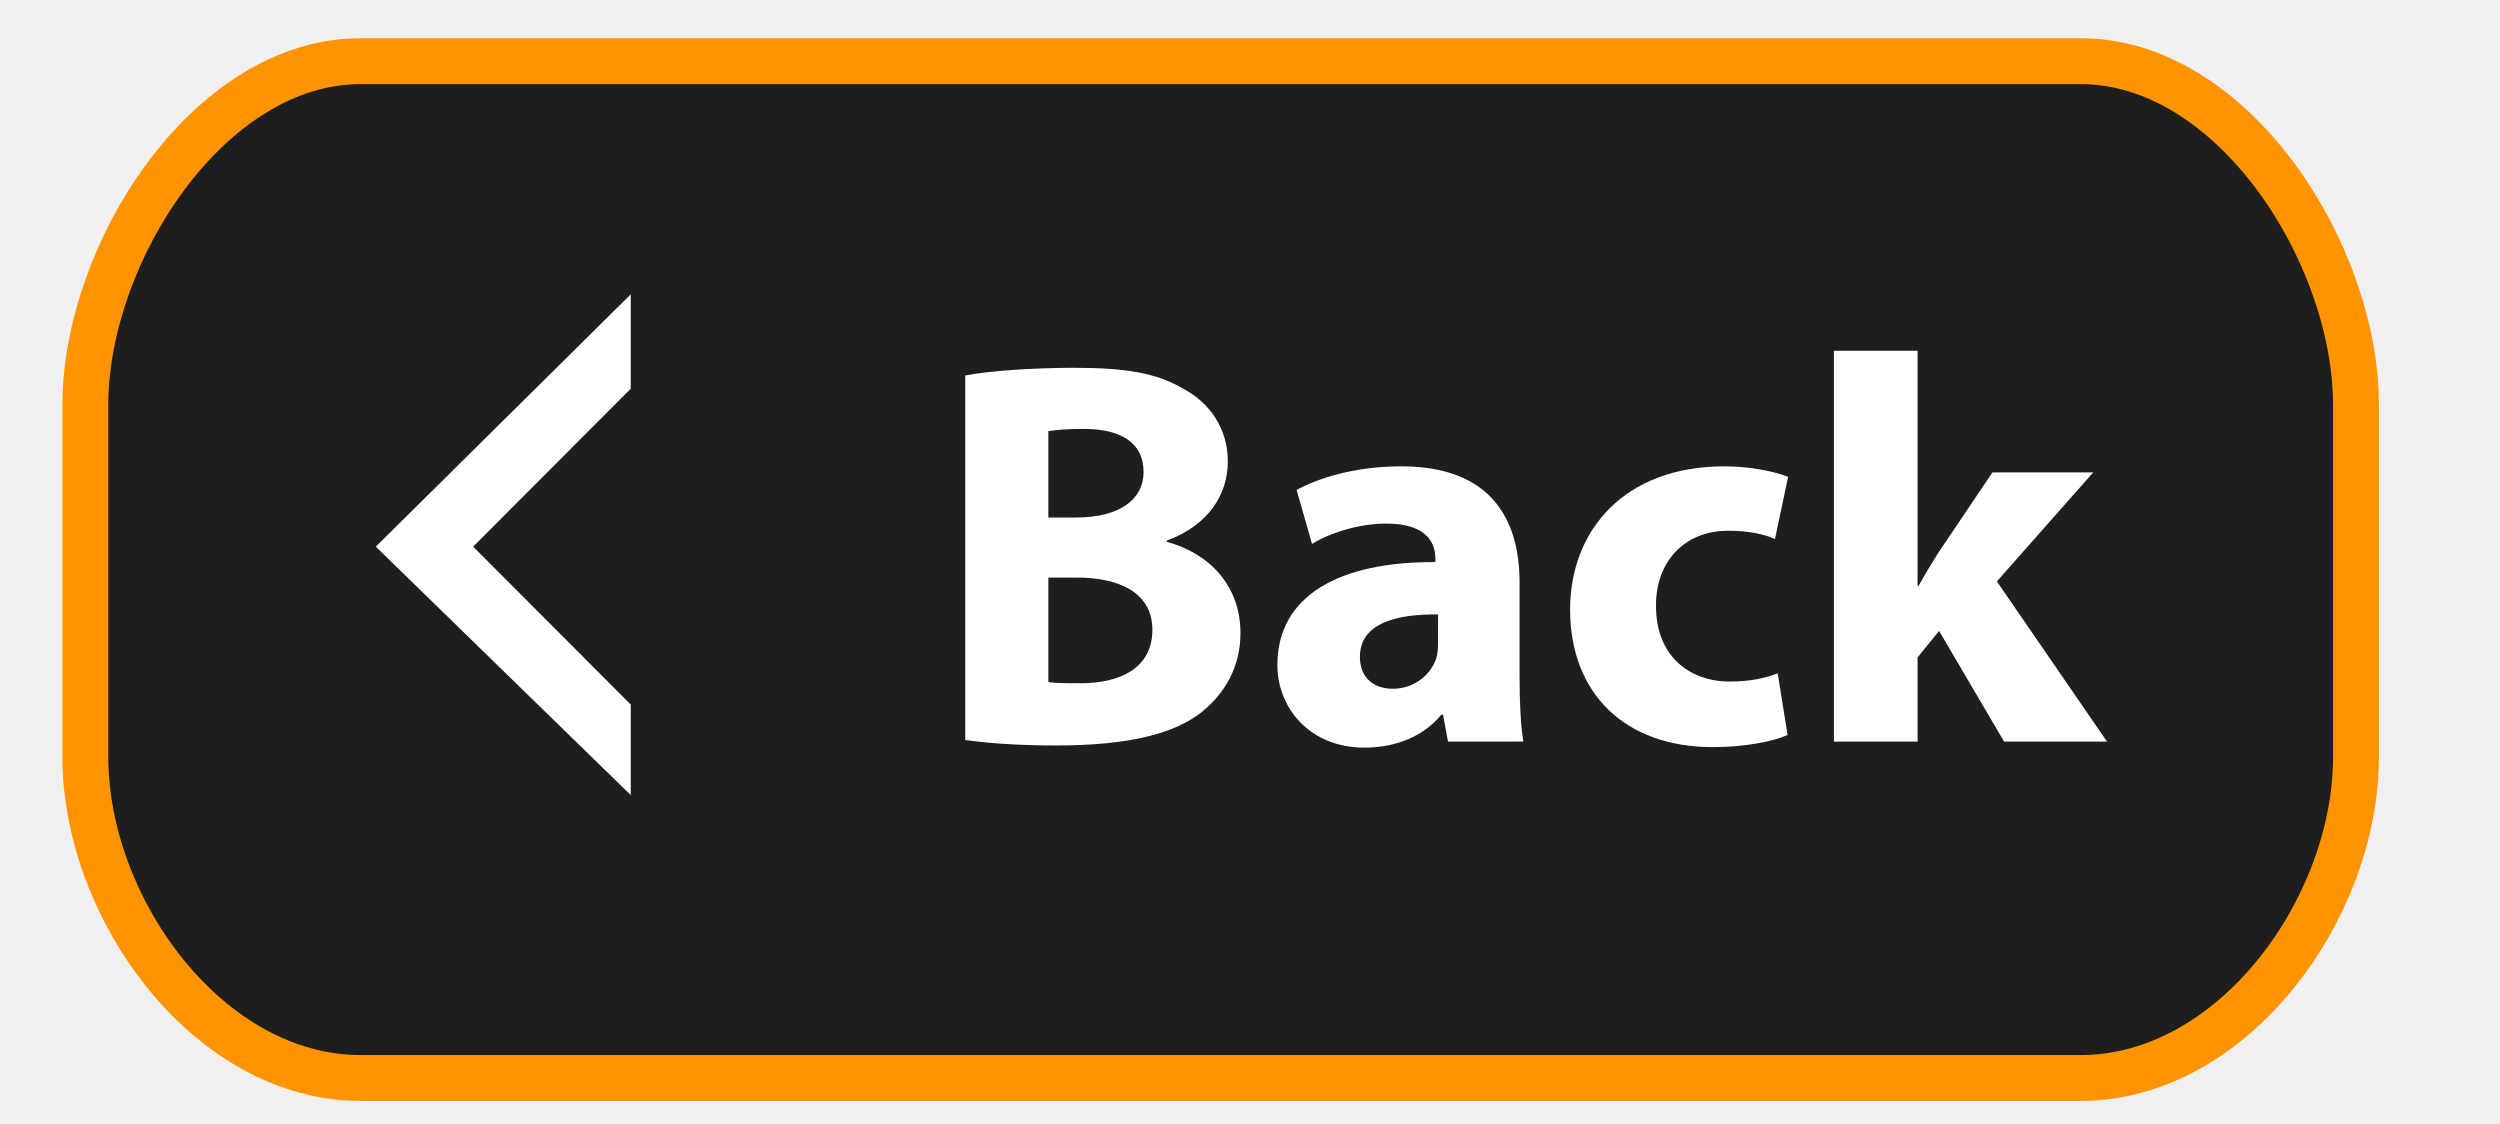
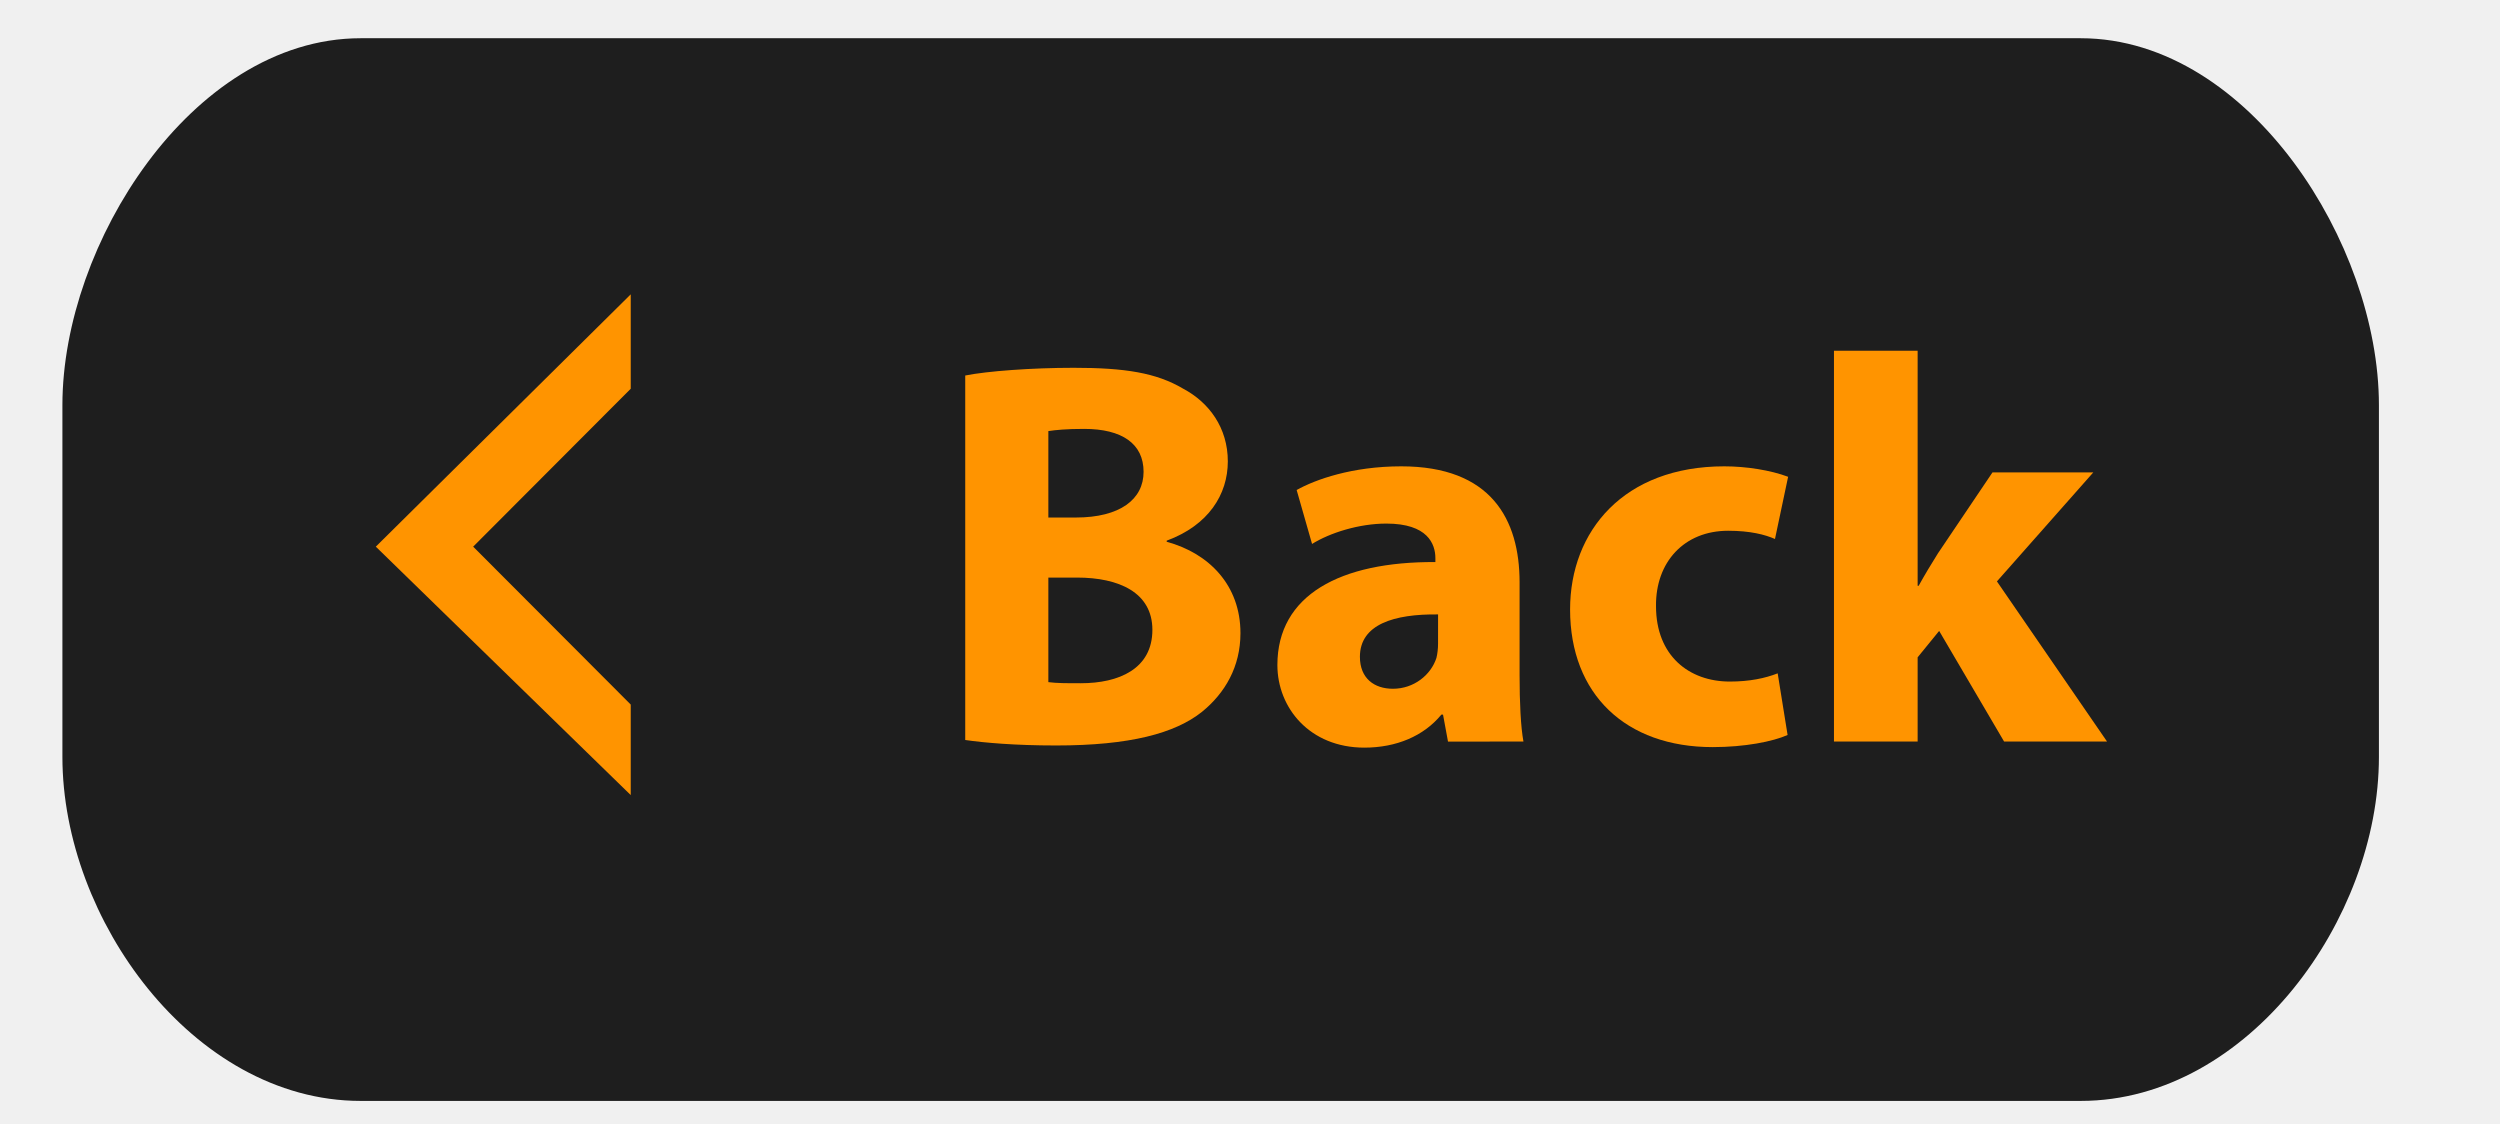
<svg xmlns="http://www.w3.org/2000/svg" version="1.1" id="Layer_1" x="0px" y="0px" width="109px" height="49px" viewBox="0 0 109 49" enable-background="new 0 0 109 49" xml:space="preserve">
-   <path fill="#1E1E1E" stroke="#FF9400" stroke-width="2" stroke-miterlimit="10" d="M102.721,33c0,6.628-5.373,14-12,14h-75  c-6.627,0-12-7.372-12-14V17.667c0-6.627,5.373-15,12-15h75c6.627,0,12,8.373,12,15V33z" />
+   <path fill="#1E1E1E" stroke="#1E1E1E" stroke-width="2" stroke-miterlimit="10" d="M102.721,33c0,6.628-5.373,14-12,14h-75  c-6.627,0-12-7.372-12-14V17.667c0-6.627,5.373-15,12-15h75c6.627,0,12,8.373,12,15V33z" />
  <g id="Back_21_">
-     <polyline id="Fill-207_24_" fill="#FFFFFF" points="27.5,16.949 27.5,12.833 16.385,23.834 27.5,34.666 27.5,30.719 20.63,23.834    27.5,16.949  " />
+     <polyline id="Fill-207_24_" fill="#FF9400" points="27.5,16.949 27.5,12.833 16.385,23.834 27.5,34.666 27.5,30.719 20.63,23.834    27.5,16.949  " />
  </g>
  <g>
-     <path fill="#FFFFFF" d="M42.084,16.372c0.96-0.192,2.904-0.336,4.729-0.336c2.232,0,3.601,0.216,4.776,0.912   c1.128,0.6,1.944,1.704,1.944,3.168c0,1.44-0.84,2.785-2.665,3.457v0.048c1.849,0.504,3.216,1.896,3.216,3.984   c0,1.465-0.672,2.615-1.68,3.433c-1.176,0.937-3.144,1.465-6.36,1.465c-1.8,0-3.144-0.121-3.96-0.239V16.372z M45.708,22.564h1.2   c1.92,0,2.952-0.792,2.952-1.992c0-1.224-0.936-1.872-2.592-1.872c-0.792,0-1.248,0.048-1.56,0.096V22.564z M45.708,29.741   c0.36,0.048,0.792,0.048,1.416,0.048c1.656,0,3.12-0.624,3.12-2.328c0-1.632-1.464-2.279-3.288-2.279h-1.248V29.741z" />
-     <path fill="#FFFFFF" d="M63.133,32.334l-0.217-1.177h-0.072c-0.768,0.937-1.968,1.44-3.359,1.44c-2.375,0-3.791-1.729-3.791-3.602   c0-3.048,2.736-4.512,6.888-4.488V24.34c0-0.624-0.336-1.512-2.138-1.512c-1.198,0-2.471,0.408-3.239,0.888l-0.672-2.352   c0.815-0.456,2.424-1.032,4.56-1.032c3.912,0,5.16,2.304,5.16,5.064v4.08c0,1.129,0.049,2.209,0.168,2.856L63.133,32.334   L63.133,32.334z M62.7,26.789c-1.921-0.023-3.408,0.432-3.408,1.848c0,0.938,0.624,1.393,1.44,1.393c0.912,0,1.656-0.6,1.896-1.344   c0.047-0.191,0.071-0.408,0.071-0.625L62.7,26.789L62.7,26.789z" />
-     <path fill="#FFFFFF" d="M77.939,32.045c-0.646,0.289-1.871,0.529-3.265,0.529c-3.793,0-6.217-2.305-6.217-6.001   c0-3.433,2.354-6.241,6.722-6.241c0.961,0,2.018,0.168,2.784,0.456L77.389,23.5c-0.433-0.191-1.08-0.359-2.041-0.359   c-1.921,0-3.168,1.367-3.146,3.289c0,2.159,1.44,3.286,3.217,3.286c0.865,0,1.537-0.144,2.088-0.358L77.939,32.045z" />
-     <path fill="#FFFFFF" d="M83.604,25.541h0.049c0.265-0.48,0.554-0.96,0.841-1.416l2.377-3.528h4.394l-4.201,4.752l4.801,6.984   h-4.488l-2.832-4.824l-0.938,1.151v3.673h-3.648V15.292h3.648v10.249H83.604z" />
+     <path fill="#FF9400" d="M42.084,16.372c0.96-0.192,2.904-0.336,4.729-0.336c2.232,0,3.601,0.216,4.776,0.912   c1.128,0.6,1.944,1.704,1.944,3.168c0,1.44-0.84,2.785-2.665,3.457v0.048c1.849,0.504,3.216,1.896,3.216,3.984   c0,1.465-0.672,2.615-1.68,3.433c-1.176,0.937-3.144,1.465-6.36,1.465c-1.8,0-3.144-0.121-3.96-0.239V16.372z M45.708,22.564h1.2   c1.92,0,2.952-0.792,2.952-1.992c0-1.224-0.936-1.872-2.592-1.872c-0.792,0-1.248,0.048-1.56,0.096V22.564z M45.708,29.741   c0.36,0.048,0.792,0.048,1.416,0.048c1.656,0,3.12-0.624,3.12-2.328c0-1.632-1.464-2.279-3.288-2.279h-1.248V29.741z" />
+     <path fill="#FF9400" d="M63.133,32.334l-0.217-1.177h-0.072c-0.768,0.937-1.968,1.44-3.359,1.44c-2.375,0-3.791-1.729-3.791-3.603   c0-3.048,2.736-4.512,6.889-4.488V24.34c0-0.624-0.336-1.512-2.139-1.512c-1.197,0-2.471,0.408-3.238,0.888l-0.672-2.352   c0.814-0.456,2.424-1.032,4.56-1.032c3.912,0,5.16,2.304,5.16,5.064v4.08c0,1.129,0.049,2.209,0.168,2.855L63.133,32.334   L63.133,32.334z M62.7,26.789c-1.921-0.023-3.408,0.432-3.408,1.848c0,0.938,0.624,1.393,1.44,1.393c0.912,0,1.656-0.6,1.896-1.344   c0.047-0.19,0.071-0.408,0.071-0.625L62.7,26.789L62.7,26.789z" />
+     <path fill="#FF9400" d="M77.939,32.045c-0.646,0.289-1.871,0.529-3.266,0.529c-3.793,0-6.217-2.305-6.217-6.001   c0-3.433,2.354-6.241,6.723-6.241c0.961,0,2.018,0.168,2.783,0.456L77.389,23.5c-0.433-0.191-1.08-0.359-2.041-0.359   c-1.921,0-3.168,1.367-3.146,3.289c0,2.159,1.44,3.286,3.217,3.286c0.865,0,1.537-0.144,2.088-0.358L77.939,32.045z" />
+     <path fill="#FF9400" d="M83.604,25.541h0.049c0.266-0.48,0.555-0.96,0.842-1.416l2.377-3.528h4.395l-4.201,4.752l4.801,6.983   h-4.488l-2.832-4.824l-0.938,1.151v3.673h-3.648V15.292h3.648v10.249H83.604z" />
  </g>
</svg>
